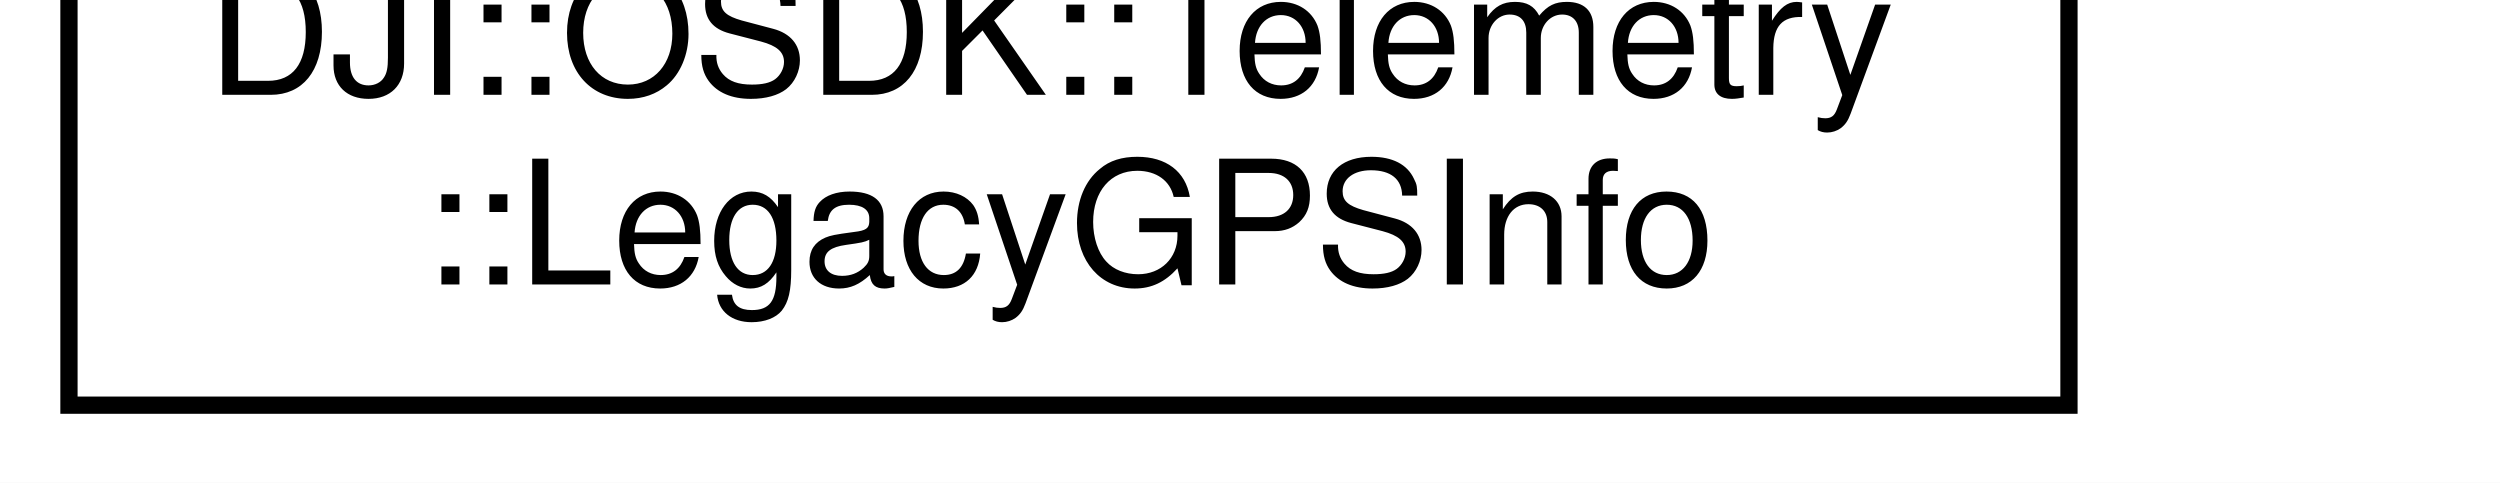
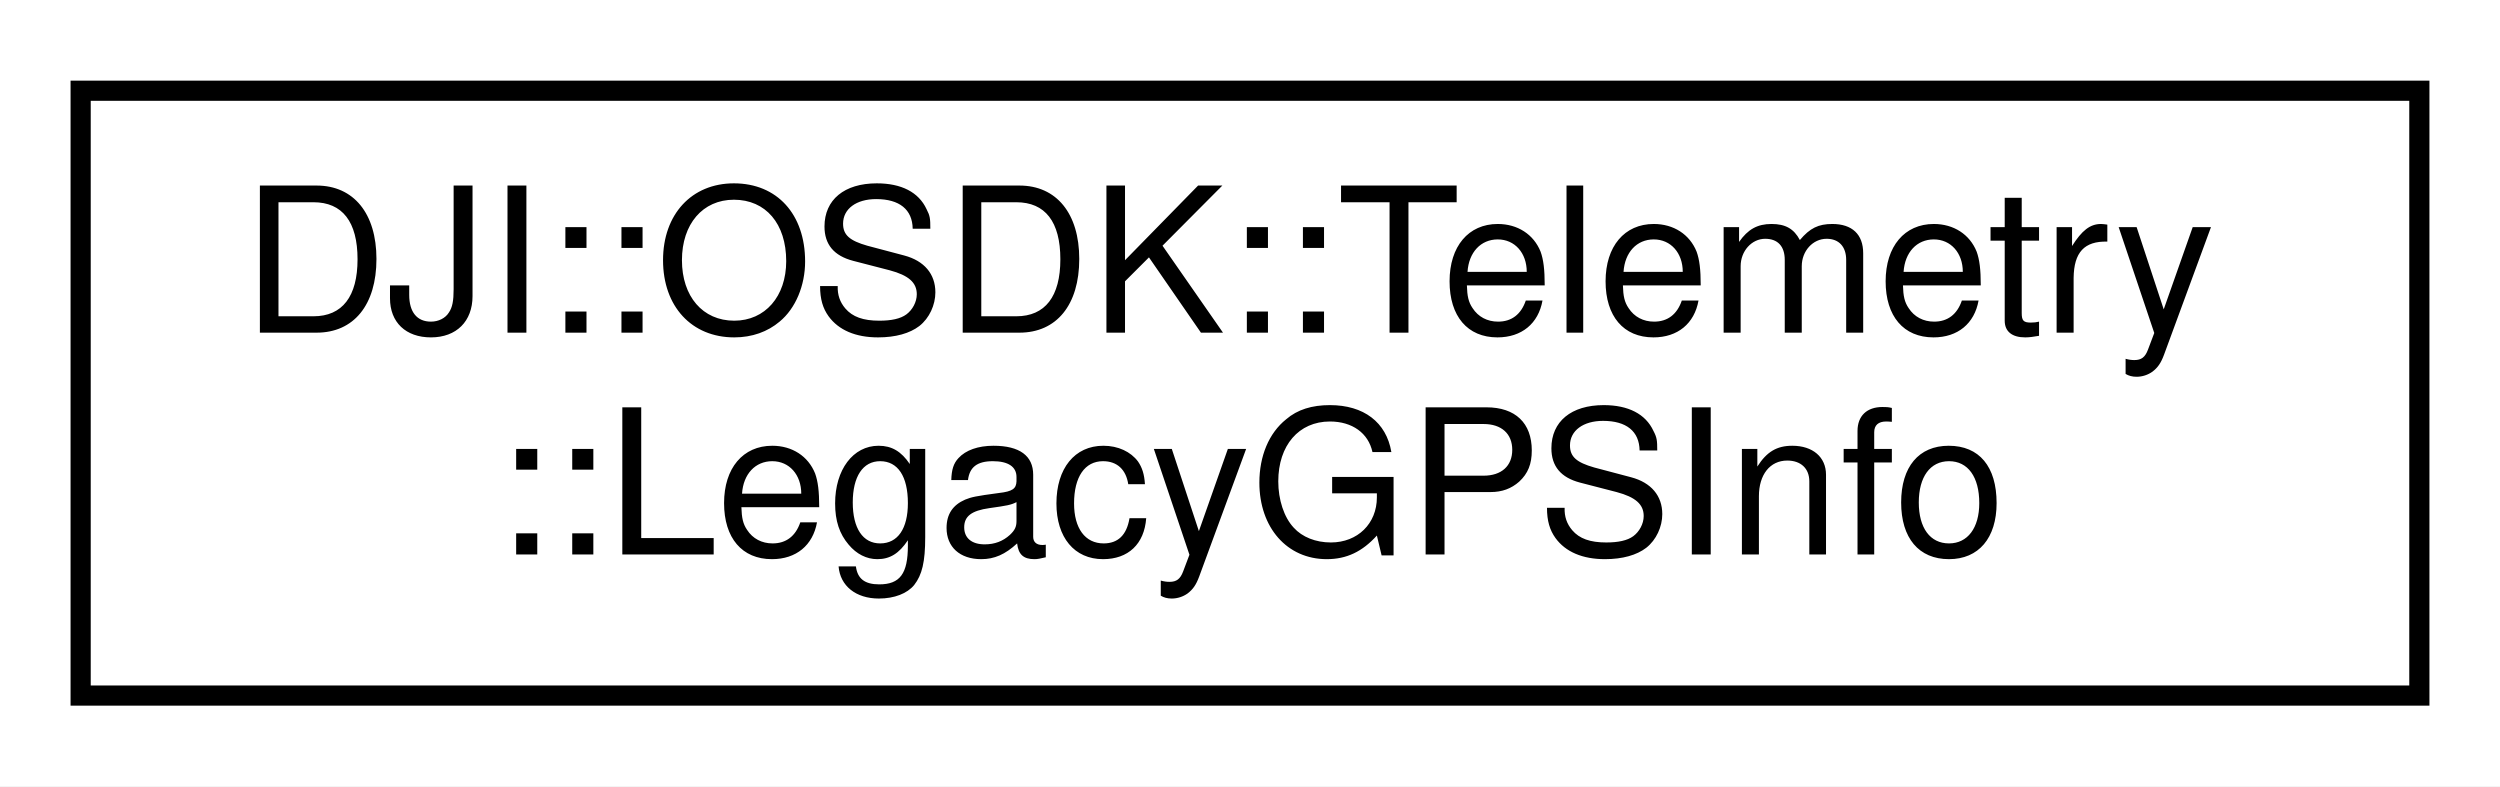
- <svg xmlns="http://www.w3.org/2000/svg" xmlns:xlink="http://www.w3.org/1999/xlink" width="145pt" height="28pt" viewBox="0.00 0.00 145.00 28.00">
-   <g id="graph0" class="graph" transform="scale(1 1) rotate(0) translate(4 24)">
-     <polygon fill="white" stroke="none" points="-4,4 -4,-24 141,-24 141,4 -4,4" />
+ <svg xmlns="http://www.w3.org/2000/svg" xmlns:xlink="http://www.w3.org/1999/xlink" width="124pt" height="39pt" viewBox="0.00 0.00 124.00 39.00">
+   <g id="graph0" class="graph" transform="scale(1 1) rotate(0) translate(4 35)">
+     <polygon fill="white" stroke="none" points="-4,4 -4,-35 120,-35 120,4 -4,4" />
    <g id="node1" class="node">
      <g id="a_node1">
        <a xlink:href="structDJI_1_1OSDK_1_1Telemetry_1_1LegacyGPSInfo.html" target="_top" xlink:title="struct for GPSInfo of data broadcast ">
          <polygon fill="white" stroke="black" points="-7.10543e-15,-0.5 -7.10543e-15,-30.5 116,-30.5 116,-0.5 -7.10543e-15,-0.5" />
          <text text-anchor="start" x="8" y="-18.5" font-family="Helvetica,sans-Serif" font-size="10.00">DJI::OSDK::Telemetry</text>
          <text text-anchor="middle" x="58" y="-7.5" font-family="Helvetica,sans-Serif" font-size="10.00">::LegacyGPSInfo</text>
        </a>
      </g>
    </g>
  </g>
</svg>
